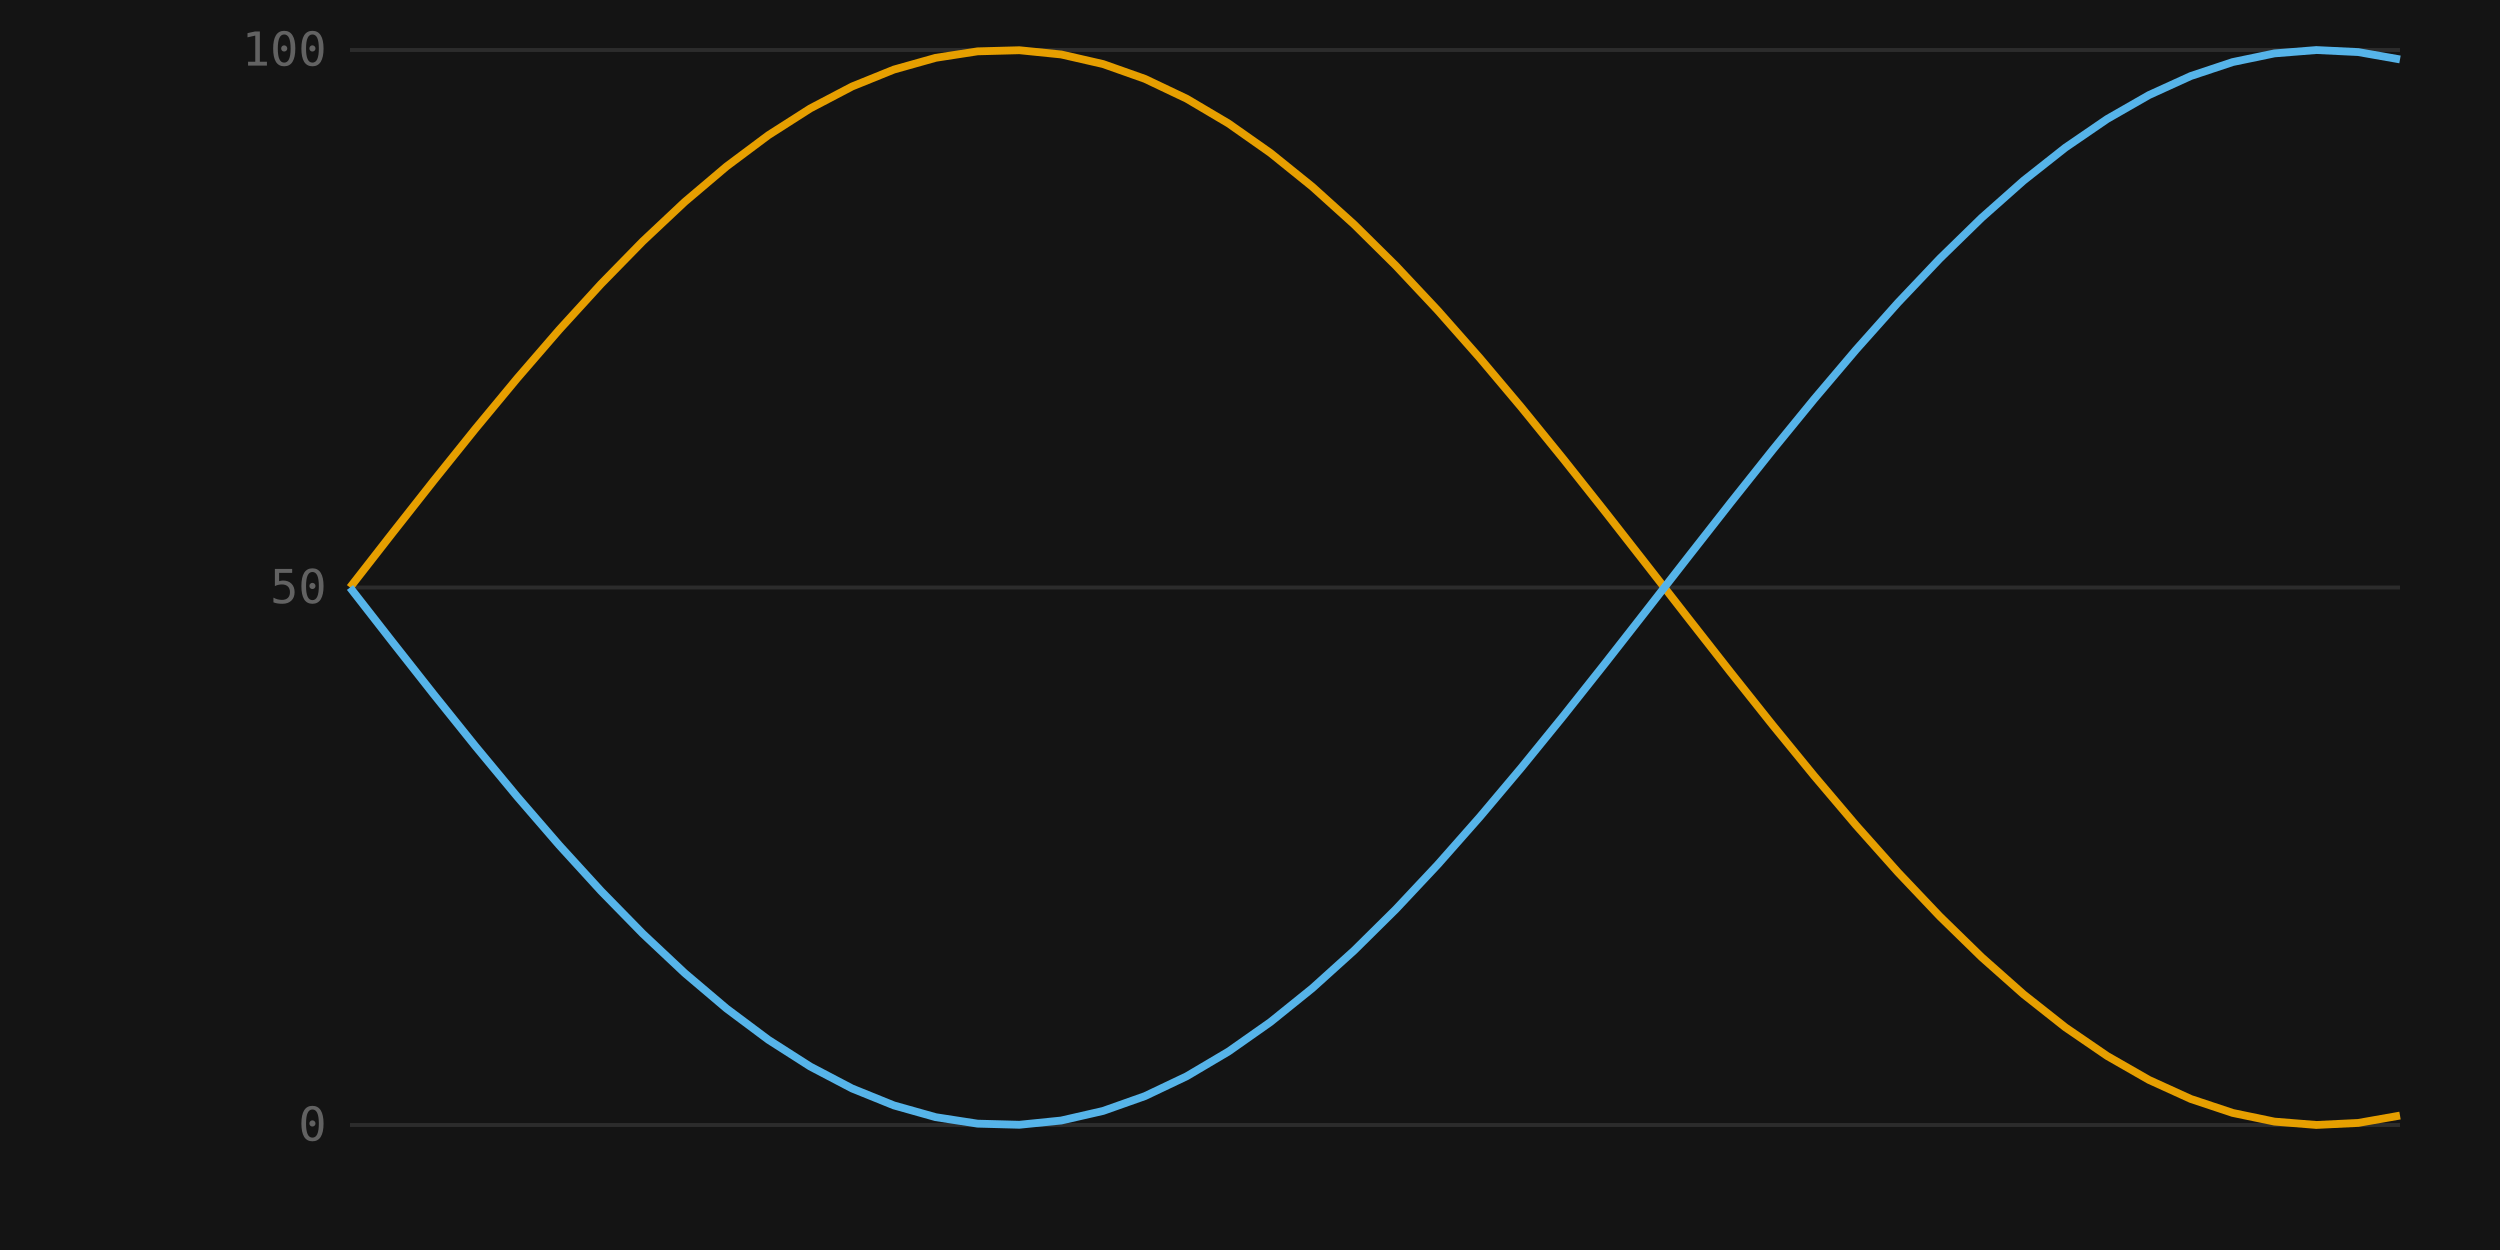
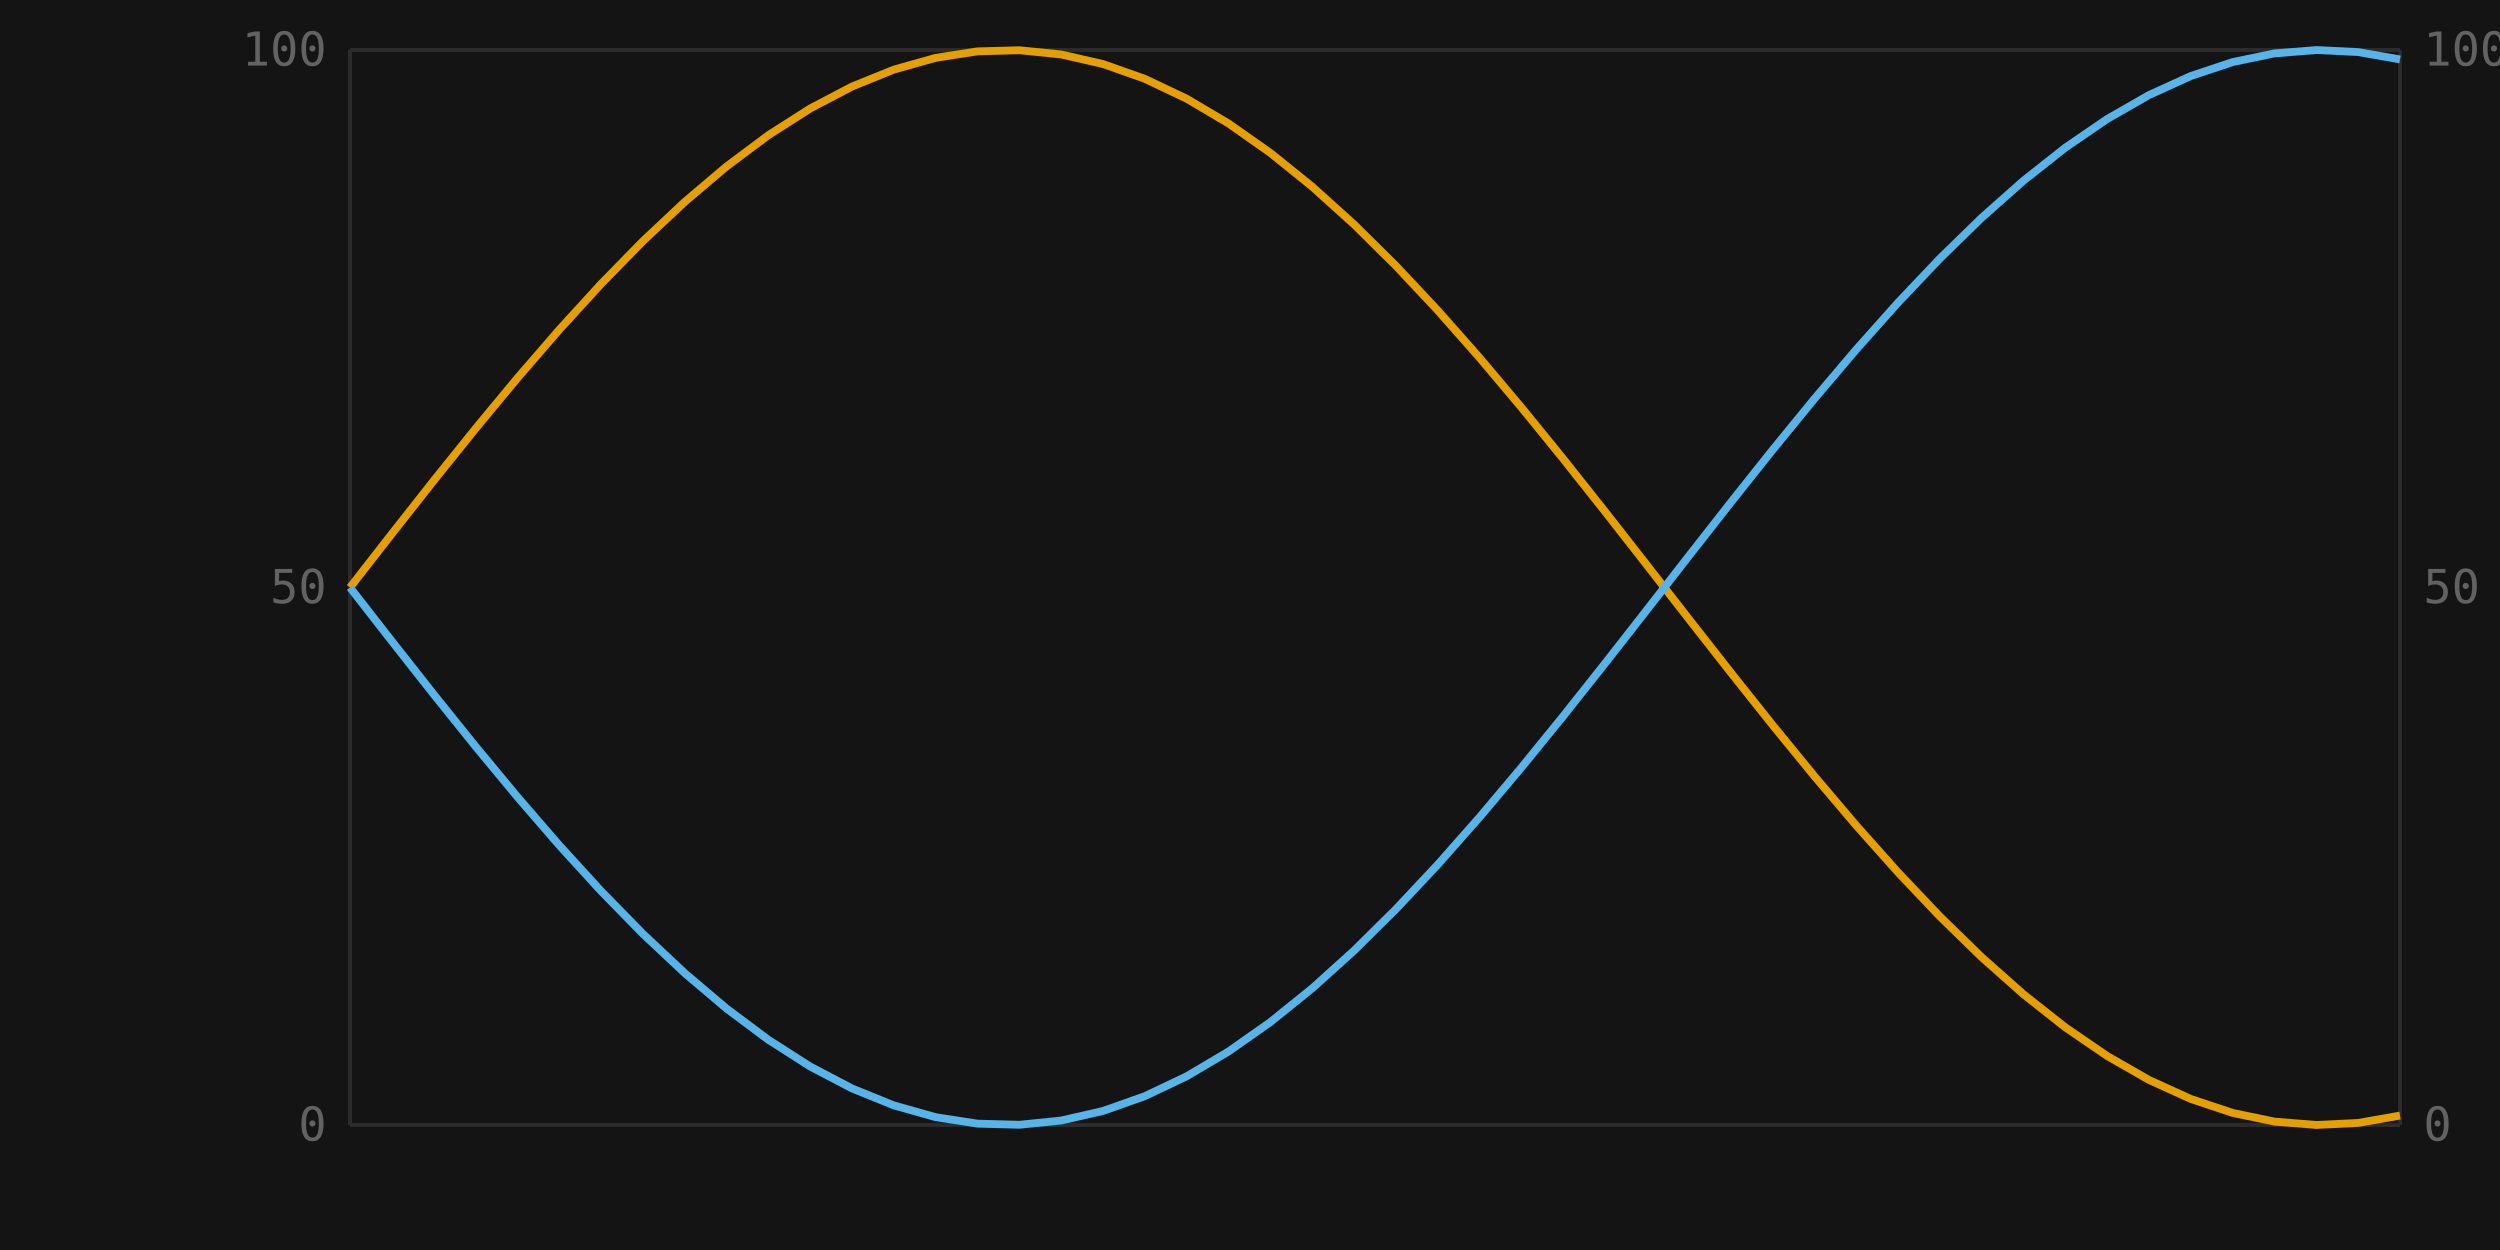
<svg xmlns="http://www.w3.org/2000/svg" viewBox="0 0 640 320" width="640" height="320">
  <rect width="100%" height="100%" fill="#141414" />
+   <line x1="89.6" y1="12.8" x2="89.6" y2="288" stroke="#2c2c2c" stroke-width="1" />
  <line x1="89.6" y1="288" x2="614.4" y2="288" stroke="#2c2c2c" stroke-width="1" />
+   <line x1="614.4" y1="12.8" x2="614.4" y2="288" stroke="#2c2c2c" stroke-width="1" />
+   <line x1="89.6" y1="12.8" x2="614.4" y2="12.8" stroke="#2c2c2c" stroke-width="1" />
  <text x="83.6" y="292" text-anchor="end" font-size="12" font-family="monospace" fill="#626262">0</text>
-   <line x1="89.6" y1="150.4" x2="614.4" y2="150.4" stroke="#2c2c2c" stroke-width="1" />
+   <text x="620.4" y="292" text-anchor="start" font-size="12" font-family="monospace" fill="#626262">0</text>
  <text x="83.6" y="154.4" text-anchor="end" font-size="12" font-family="monospace" fill="#626262">50</text>
-   <line x1="89.6" y1="12.8" x2="614.4" y2="12.8" stroke="#2c2c2c" stroke-width="1" />
+   <text x="620.4" y="154.4" text-anchor="start" font-size="12" font-family="monospace" fill="#626262">50</text>
  <text x="83.6" y="16.8" text-anchor="end" font-size="12" font-family="monospace" fill="#626262">100</text>
+   <text x="620.4" y="16.8" text-anchor="start" font-size="12" font-family="monospace" fill="#626262">100</text>
  <path d="M89.6 150.4 L100.31 136.663 L111.02 123.063 L121.731 109.736 L132.441 96.816 L143.151 84.431 L153.861 72.705 L164.571 61.756 L175.282 51.692 L185.992 42.614 L196.702 34.614 L207.412 27.77 L218.122 22.151 L228.833 17.814 L239.543 14.802 L250.253 13.145 L260.963 12.859 L271.673 13.947 L282.384 16.399 L293.094 20.189 L303.804 25.281 L314.514 31.622 L325.224 39.151 L335.935 47.791 L346.645 57.456 L357.355 68.05 L368.065 79.467 L378.776 91.593 L389.486 104.306 L400.196 117.479 L410.906 130.982 L421.616 144.679 L432.327 158.432 L443.037 172.106 L453.747 185.562 L464.457 198.668 L475.167 211.291 L485.878 223.305 L496.588 234.592 L507.298 245.037 L518.008 254.536 L528.718 262.995 L539.429 270.329 L550.139 276.464 L560.849 281.34 L571.559 284.908 L582.269 287.132 L592.98 287.989 L603.69 287.472 L614.4 285.585" fill="none" stroke="#e69f00" stroke-width="2" />
  <path d="M89.6 150.4 L100.31 164.137 L111.02 177.737 L121.731 191.064 L132.441 203.984 L143.151 216.369 L153.861 228.095 L164.571 239.044 L175.282 249.108 L185.992 258.186 L196.702 266.186 L207.412 273.03 L218.122 278.649 L228.833 282.986 L239.543 285.998 L250.253 287.655 L260.963 287.941 L271.673 286.853 L282.384 284.401 L293.094 280.611 L303.804 275.519 L314.514 269.178 L325.224 261.649 L335.935 253.009 L346.645 243.344 L357.355 232.75 L368.065 221.333 L378.776 209.207 L389.486 196.494 L400.196 183.321 L410.906 169.818 L421.616 156.121 L432.327 142.368 L443.037 128.694 L453.747 115.238 L464.457 102.132 L475.167 89.509 L485.878 77.495 L496.588 66.208 L507.298 55.763 L518.008 46.264 L528.718 37.805 L539.429 30.471 L550.139 24.336 L560.849 19.46 L571.559 15.892 L582.269 13.668 L592.98 12.811 L603.69 13.328 L614.4 15.215" fill="none" stroke="#56b4e9" stroke-width="2" />
</svg>
